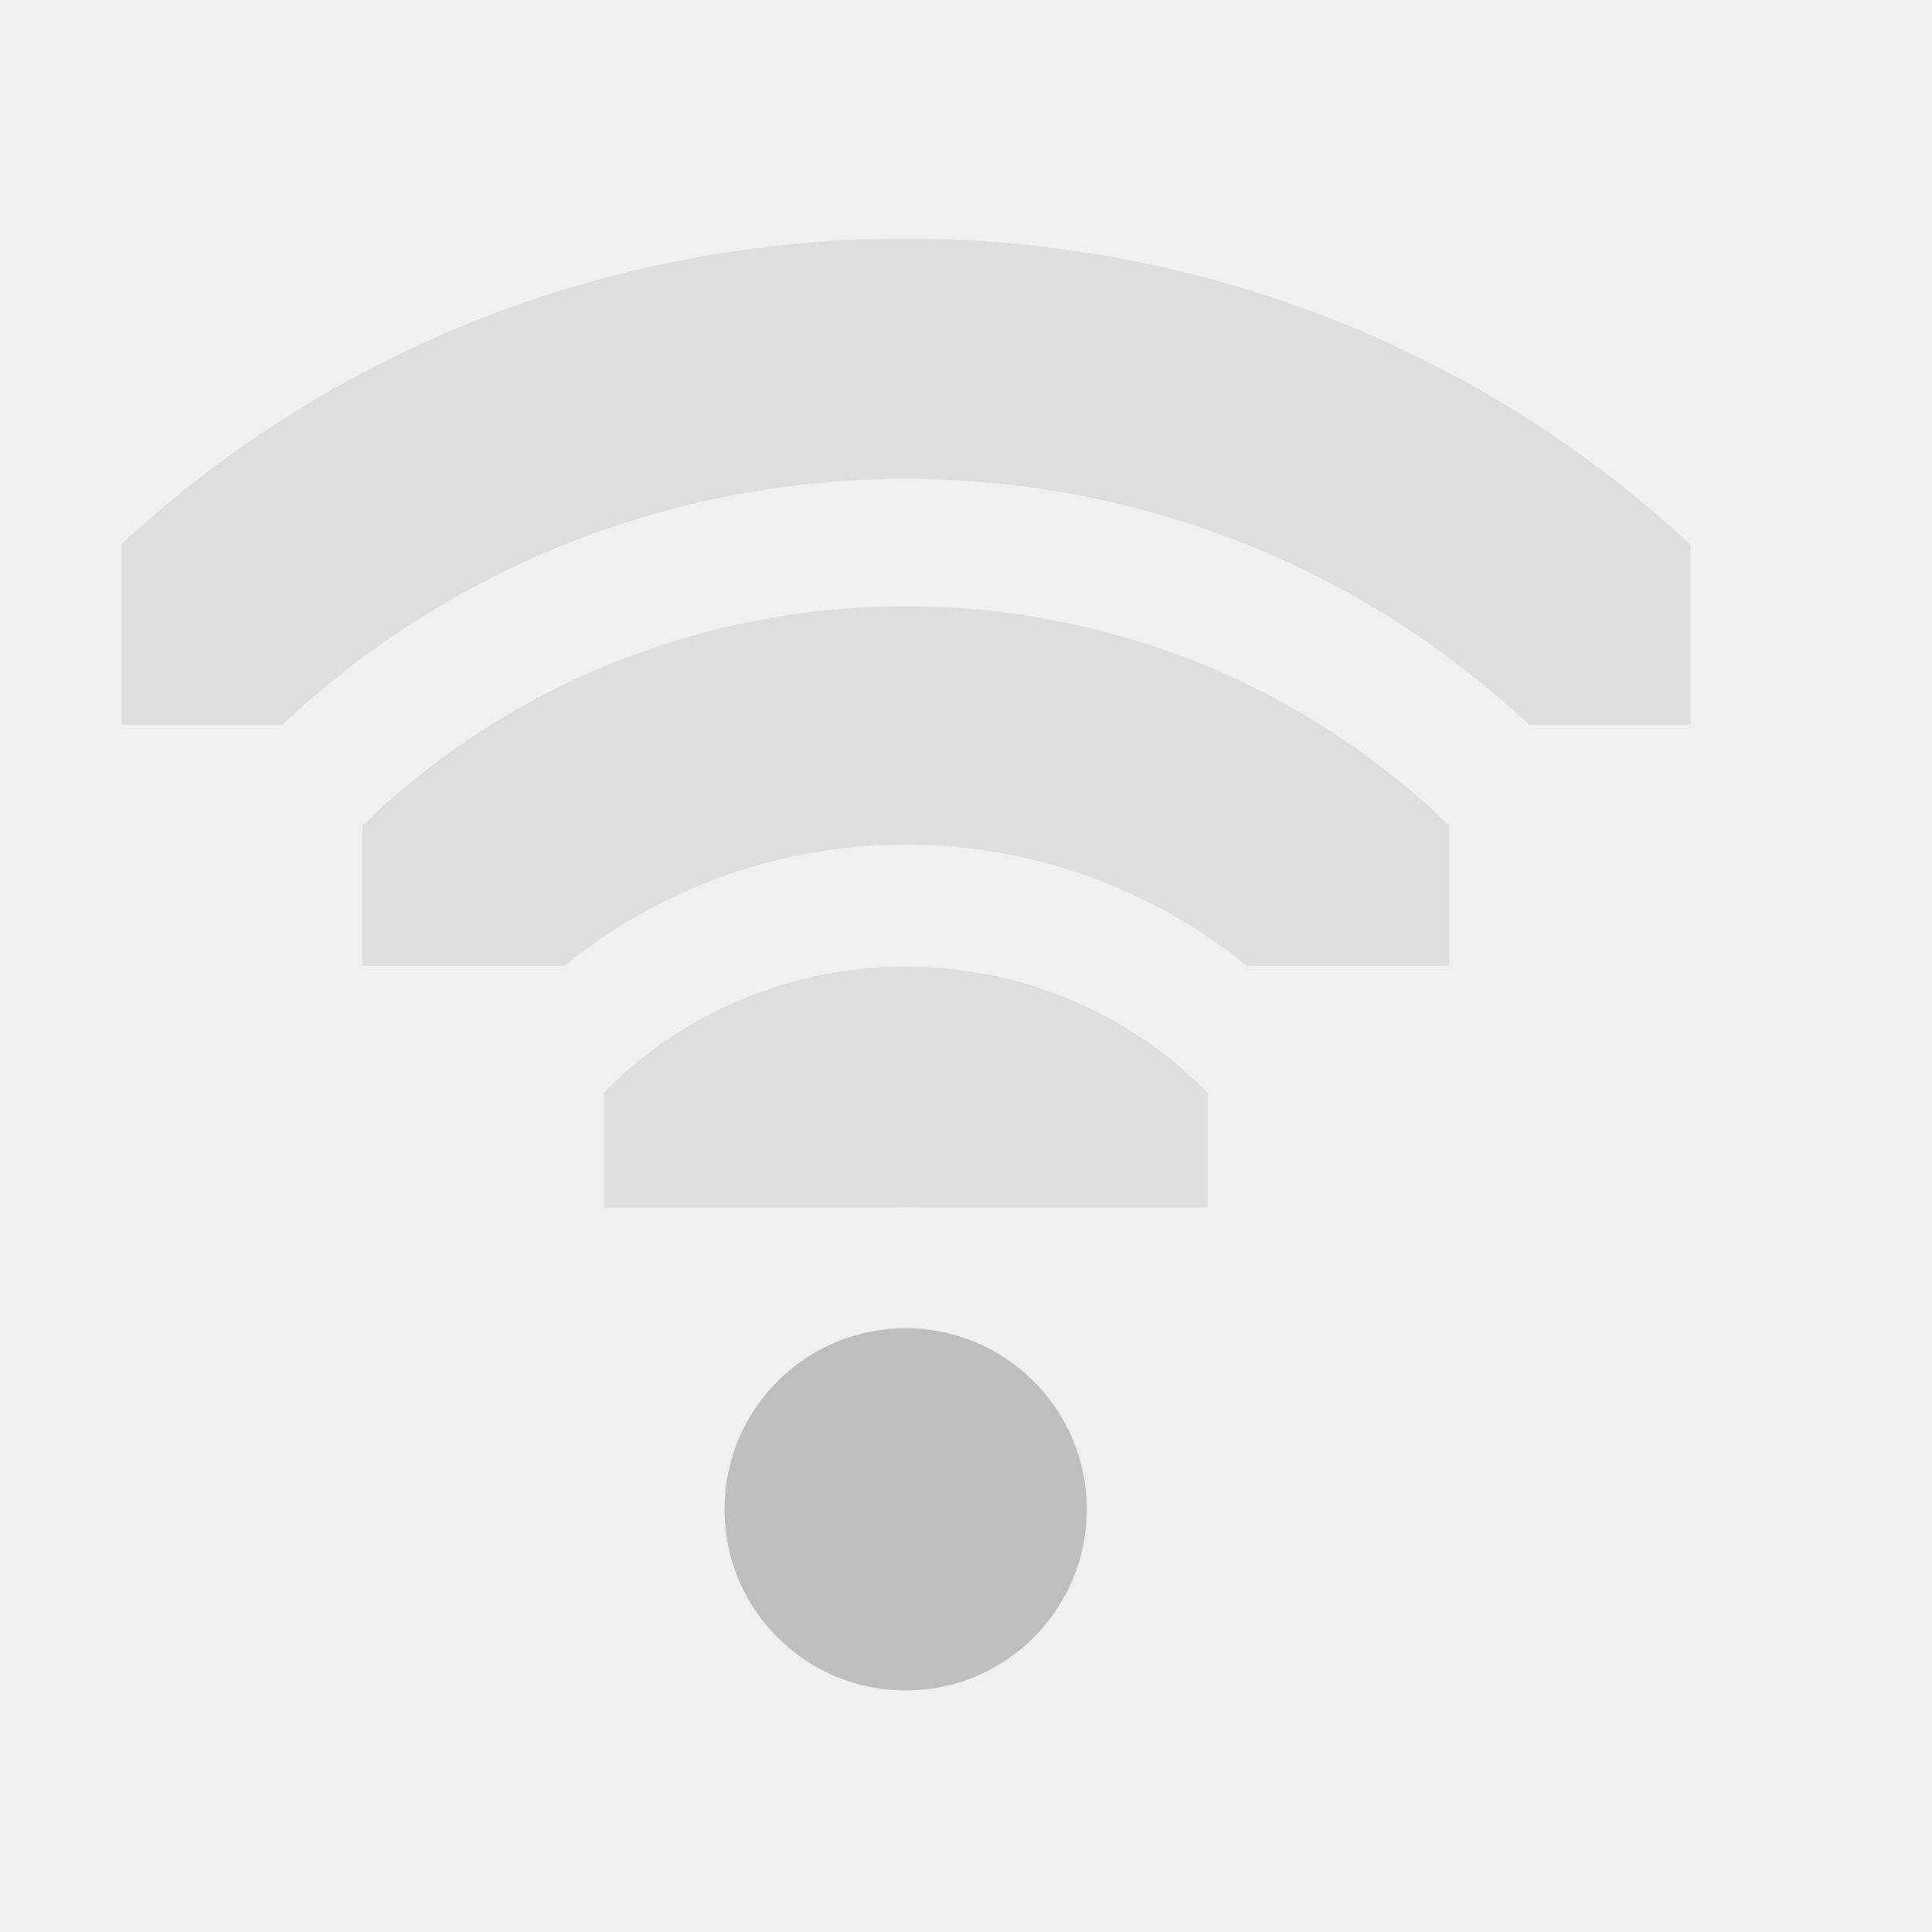
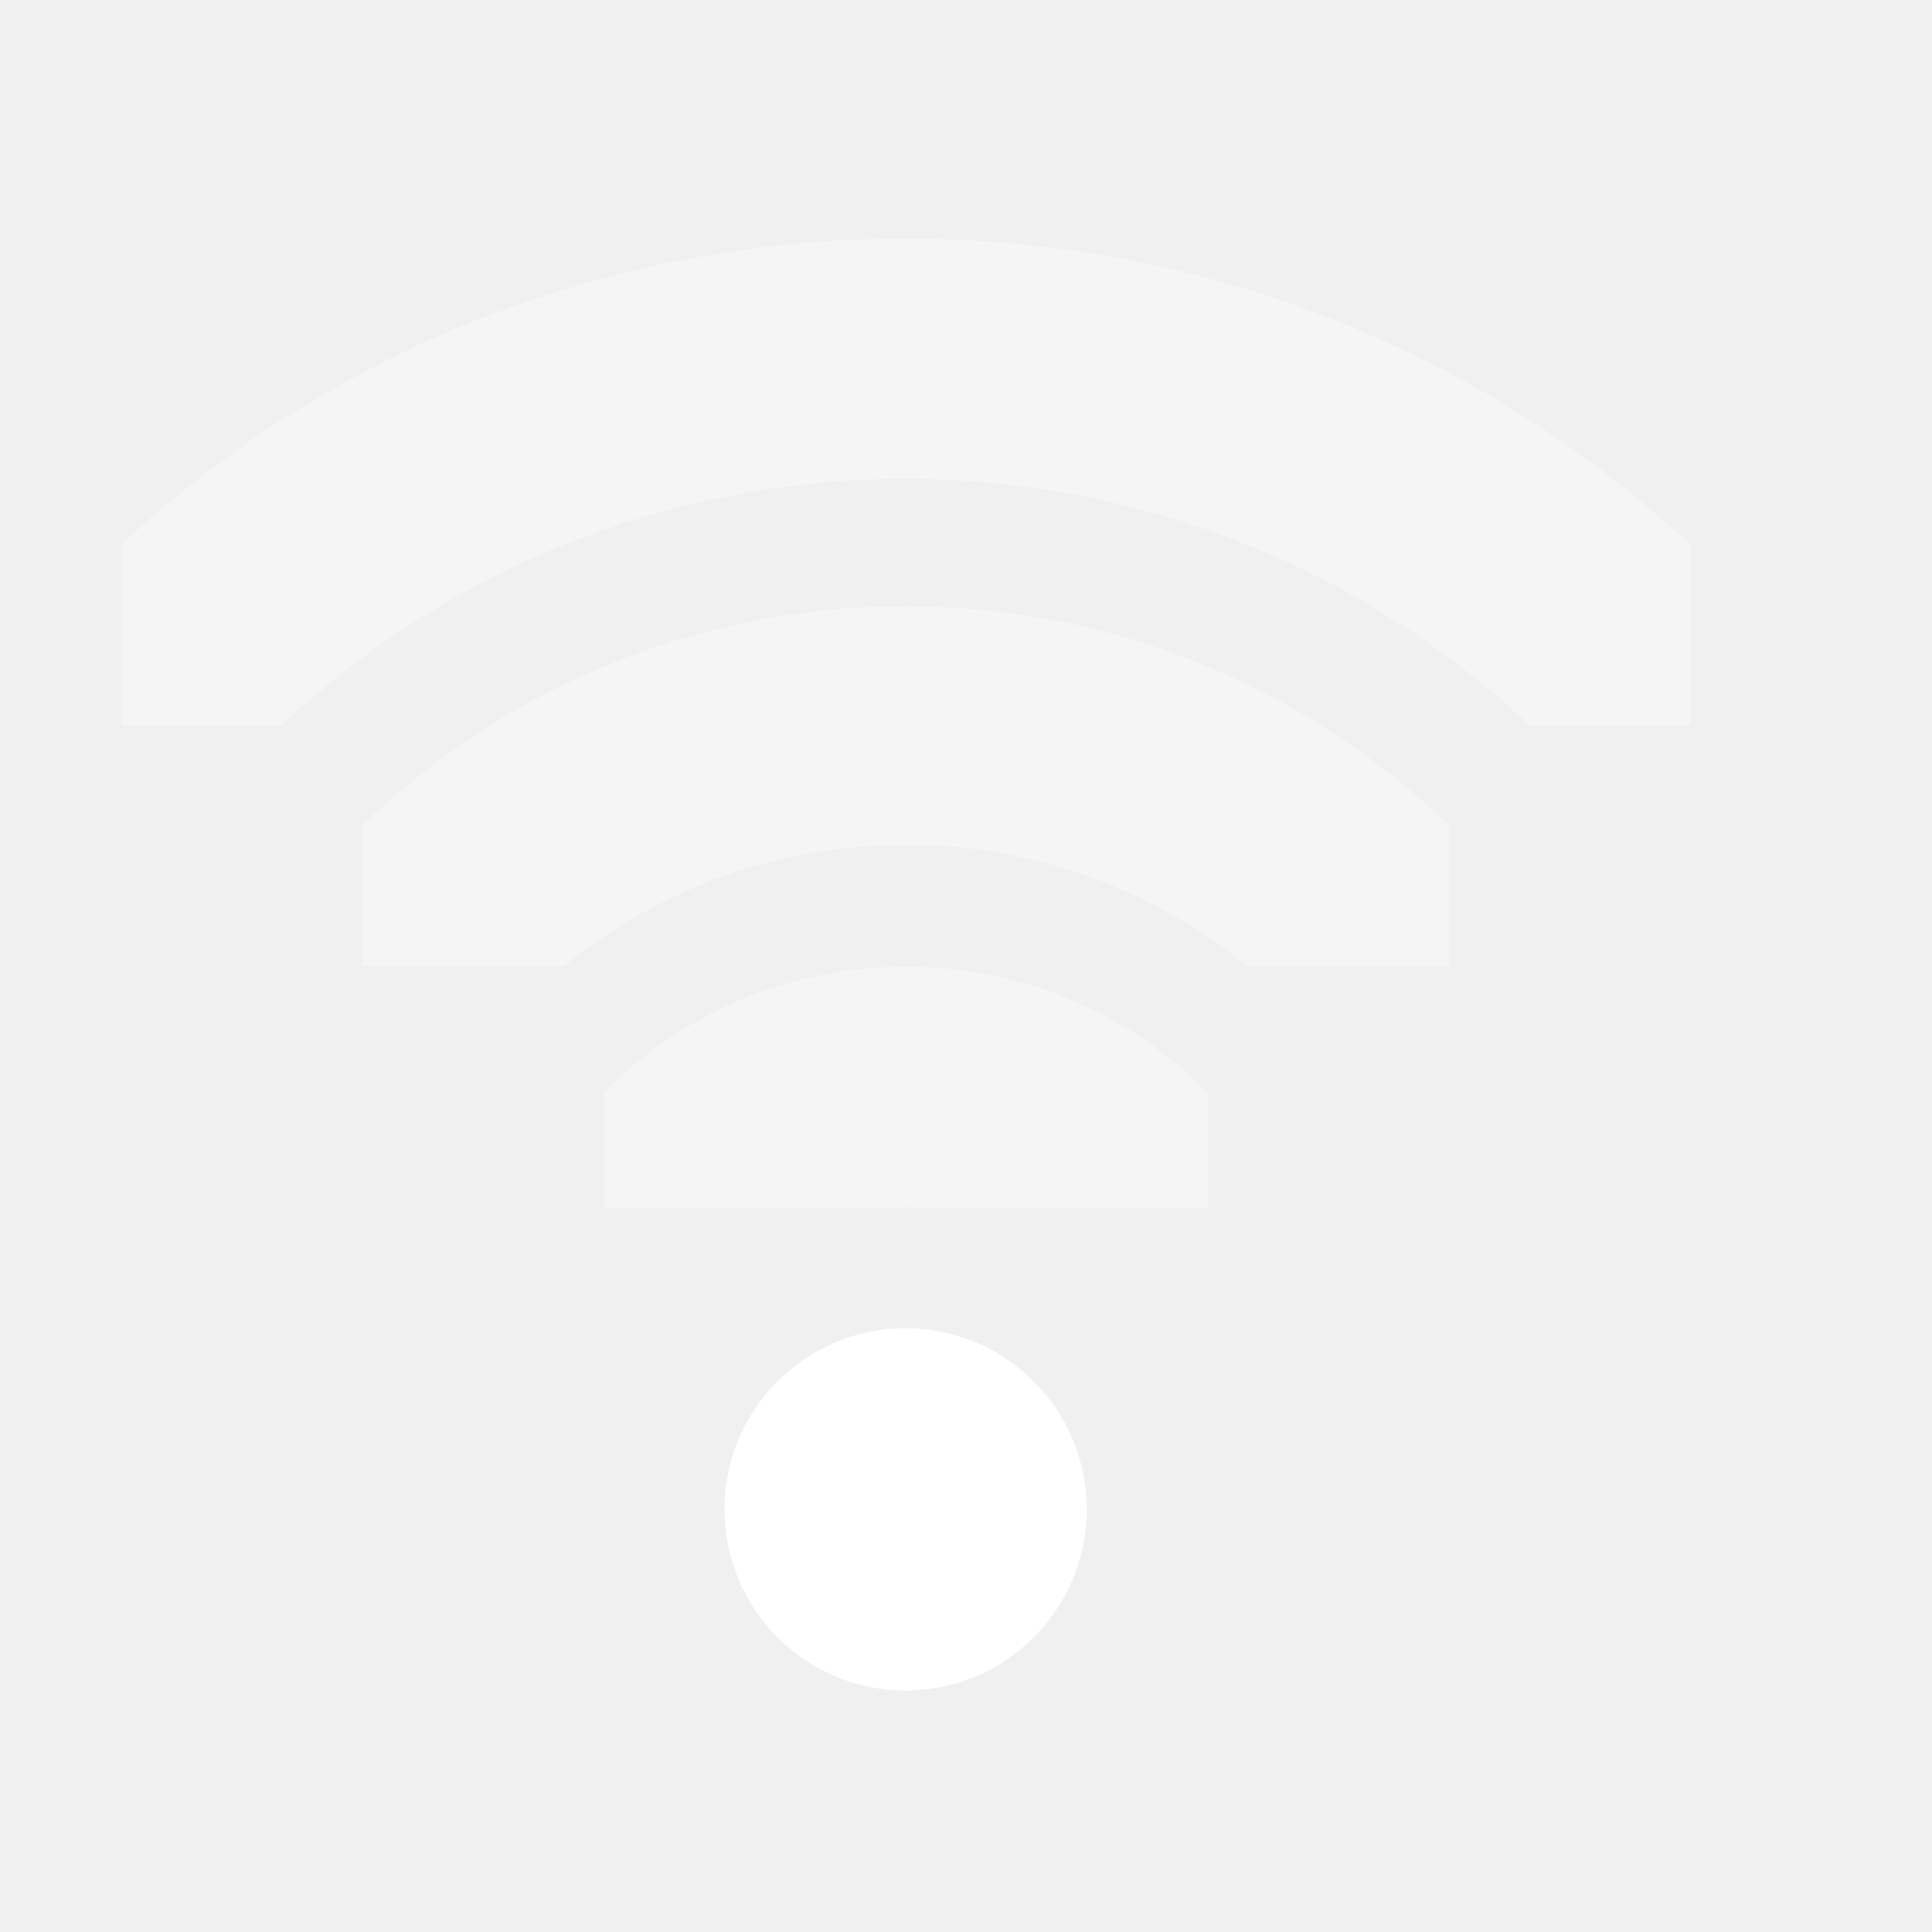
<svg xmlns="http://www.w3.org/2000/svg" id="svg7384" version="1.1" height="16" width="16">
  <defs id="defs7386">
    <clipPath id="clipPath6279-6-1-4-5" clipPathUnits="userSpaceOnUse">
-       <rect x="26.85" y="220.75" id="rect6281-3-0-3-5" height="6.375" style="color:#bebebe;fill:#bebebe;fill-opacity:1;fill-rule:nonzero;stroke:none;stroke-width:2;marker:none;visibility:visible;display:inline;overflow:visible" width="3.825" />
+       <rect x="26.85" y="220.75" id="rect6281-3-0-3-5" height="6.375" style="color:#ffffff;fill:#ffffff;fill-opacity:1;fill-rule:nonzero;stroke:none;stroke-width:2;marker:none;visibility:visible;display:inline;overflow:visible" width="3.825" />
    </clipPath>
    <clipPath id="clipPath6265-33-6-5-1-3" clipPathUnits="userSpaceOnUse">
-       <rect x="26.966" y="221.33" id="rect6267-6-9-1-4-8" height="5.216" style="color:#bebebe;fill:#bebebe;fill-opacity:1;fill-rule:nonzero;stroke:none;stroke-width:2;marker:none;visibility:visible;display:inline;overflow:visible" width="2.898" />
+       <rect x="26.966" y="221.33" id="rect6267-6-9-1-4-8" height="5.216" style="color:#ffffff;fill:#ffffff;fill-opacity:1;fill-rule:nonzero;stroke:none;stroke-width:2;marker:none;visibility:visible;display:inline;overflow:visible" width="2.898" />
    </clipPath>
    <clipPath id="clipPath6259-6-8-2-1-6-6" clipPathUnits="userSpaceOnUse">
-       <rect x="26.999" y="221.502" id="rect6261-4-9-2-0-9-0" height="4.873" style="color:#bebebe;fill:#bebebe;fill-opacity:1;stroke:none;stroke-width:2;marker:none;visibility:visible;display:inline;overflow:visible" width="1.876" />
+       <rect x="26.999" y="221.502" id="rect6261-4-9-2-0-9-0" height="4.873" style="color:#ffffff;fill:#ffffff;fill-opacity:1;stroke:none;stroke-width:2;marker:none;visibility:visible;display:inline;overflow:visible" width="1.876" />
    </clipPath>
  </defs>
  <g transform="translate(-101.0002,-177)" id="layer9" style="display:inline">
-     <path transform="matrix(1.5,0,0,1.5,66.5002,-124)" d="m 29,209 a 1,1 0 1 1 -2,0 1,1 0 1 1 2,0 z" id="path3771" style="fill:#bebebe;fill-opacity:1;stroke:none;display:inline" />
-     <path transform="matrix(0,-0.784314,0.784314,0,-67.137,208.059)" d="m 26.938,220.406 a 1.275,1.275 0 0 0 -0.656,2.188 c 0.758,0.758 0.758,1.93 0,2.688 a 1.282,1.282 0 1 0 1.812,1.812 c 1.732,-1.732 1.732,-4.58 0,-6.312 a 1.275,1.275 0 0 0 -1.156,-0.375 z" clip-path="url(#clipPath6279-6-1-4-5)" id="path3753-6-8" style="font-size:medium;font-style:normal;font-variant:normal;font-weight:normal;font-stretch:normal;text-indent:0;text-align:start;text-decoration:none;line-height:normal;letter-spacing:normal;word-spacing:normal;text-transform:none;direction:ltr;block-progression:tb;writing-mode:lr-tb;text-anchor:start;baseline-shift:baseline;opacity:0.35;color:#000000;fill:#bebebe;fill-opacity:1;stroke:none;stroke-width:2.55;marker:none;visibility:visible;display:inline;overflow:visible;enable-background:accumulate;font-family:Sans;-inkscape-font-specification:Sans" />
-     <path transform="matrix(0,-1.72549,1.72549,0,-277.9018,231.529)" d="m 27.125,221.094 a 0.58,0.58 0 0 0 -0.344,1 c 1.023,1.023 1.023,2.664 0,3.688 a 0.58,0.58 0 1 0 0.812,0.812 c 1.466,-1.466 1.466,-3.846 0,-5.312 a 0.58,0.58 0 0 0 -0.469,-0.188 z" clip-path="url(#clipPath6265-33-6-5-1-3)" id="path3745-5-4-5" style="font-size:medium;font-style:normal;font-variant:normal;font-weight:normal;font-stretch:normal;text-indent:0;text-align:start;text-decoration:none;line-height:normal;letter-spacing:normal;word-spacing:normal;text-transform:none;direction:ltr;block-progression:tb;writing-mode:lr-tb;text-anchor:start;baseline-shift:baseline;opacity:0.35;color:#000000;fill:#bebebe;fill-opacity:1;stroke:none;stroke-width:1.159;marker:none;visibility:visible;display:inline;overflow:visible;enable-background:accumulate;font-family:Sans;-inkscape-font-specification:Sans" />
-     <path transform="matrix(0,-2.66667,2.66667,0,-488.6658,255)" d="m 27.062,221.312 a 0.375,0.375 0 0 0 -0.125,0.625 c 1.101,1.101 1.101,2.899 0,4 a 0.376,0.376 0 1 0 0.531,0.531 c 1.388,-1.388 1.388,-3.674 0,-5.062 a 0.375,0.375 0 0 0 -0.406,-0.094 z" clip-path="url(#clipPath6259-6-8-2-1-6-6)" id="path2937-7-7-0" style="font-size:medium;font-style:normal;font-variant:normal;font-weight:normal;font-stretch:normal;text-indent:0;text-align:start;text-decoration:none;line-height:normal;letter-spacing:normal;word-spacing:normal;text-transform:none;direction:ltr;block-progression:tb;writing-mode:lr-tb;text-anchor:start;baseline-shift:baseline;opacity:0.35;color:#000000;fill:#bebebe;fill-opacity:1;stroke:none;stroke-width:0.75;marker:none;visibility:visible;display:inline;overflow:visible;enable-background:accumulate;font-family:Sans;-inkscape-font-specification:Sans" />
+     <path transform="matrix(1.5,0,0,1.5,66.5002,-124)" d="m 29,209 a 1,1 0 1 1 -2,0 1,1 0 1 1 2,0 z" id="path3771" style="fill:#ffffff;fill-opacity:1;stroke:none;display:inline" />
+     <path transform="matrix(0,-0.784314,0.784314,0,-67.137,208.059)" d="m 26.938,220.406 a 1.275,1.275 0 0 0 -0.656,2.188 c 0.758,0.758 0.758,1.93 0,2.688 a 1.282,1.282 0 1 0 1.812,1.812 c 1.732,-1.732 1.732,-4.58 0,-6.312 a 1.275,1.275 0 0 0 -1.156,-0.375 z" clip-path="url(#clipPath6279-6-1-4-5)" id="path3753-6-8" style="font-size:medium;font-style:normal;font-variant:normal;font-weight:normal;font-stretch:normal;text-indent:0;text-align:start;text-decoration:none;line-height:normal;letter-spacing:normal;word-spacing:normal;text-transform:none;direction:ltr;block-progression:tb;writing-mode:lr-tb;text-anchor:start;baseline-shift:baseline;opacity:0.35;color:#000000;fill:#ffffff;fill-opacity:1;stroke:none;stroke-width:2.55;marker:none;visibility:visible;display:inline;overflow:visible;enable-background:accumulate;font-family:Sans;-inkscape-font-specification:Sans" />
+     <path transform="matrix(0,-1.72549,1.72549,0,-277.9018,231.529)" d="m 27.125,221.094 a 0.58,0.58 0 0 0 -0.344,1 c 1.023,1.023 1.023,2.664 0,3.688 a 0.58,0.58 0 1 0 0.812,0.812 c 1.466,-1.466 1.466,-3.846 0,-5.312 a 0.58,0.58 0 0 0 -0.469,-0.188 z" clip-path="url(#clipPath6265-33-6-5-1-3)" id="path3745-5-4-5" style="font-size:medium;font-style:normal;font-variant:normal;font-weight:normal;font-stretch:normal;text-indent:0;text-align:start;text-decoration:none;line-height:normal;letter-spacing:normal;word-spacing:normal;text-transform:none;direction:ltr;block-progression:tb;writing-mode:lr-tb;text-anchor:start;baseline-shift:baseline;opacity:0.35;color:#000000;fill:#ffffff;fill-opacity:1;stroke:none;stroke-width:1.159;marker:none;visibility:visible;display:inline;overflow:visible;enable-background:accumulate;font-family:Sans;-inkscape-font-specification:Sans" />
+     <path transform="matrix(0,-2.66667,2.66667,0,-488.6658,255)" d="m 27.062,221.312 a 0.375,0.375 0 0 0 -0.125,0.625 c 1.101,1.101 1.101,2.899 0,4 a 0.376,0.376 0 1 0 0.531,0.531 c 1.388,-1.388 1.388,-3.674 0,-5.062 a 0.375,0.375 0 0 0 -0.406,-0.094 z" clip-path="url(#clipPath6259-6-8-2-1-6-6)" id="path2937-7-7-0" style="font-size:medium;font-style:normal;font-variant:normal;font-weight:normal;font-stretch:normal;text-indent:0;text-align:start;text-decoration:none;line-height:normal;letter-spacing:normal;word-spacing:normal;text-transform:none;direction:ltr;block-progression:tb;writing-mode:lr-tb;text-anchor:start;baseline-shift:baseline;opacity:0.35;color:#000000;fill:#ffffff;fill-opacity:1;stroke:none;stroke-width:0.75;marker:none;visibility:visible;display:inline;overflow:visible;enable-background:accumulate;font-family:Sans;-inkscape-font-specification:Sans" />
  </g>
  <g transform="translate(-101.0002,-177)" id="layer10" />
  <g transform="translate(-101.0002,-177)" id="layer11" />
  <g transform="translate(-101.0002,-177)" id="layer12" />
  <g transform="translate(-101.0002,-177)" id="layer13" />
  <g transform="translate(-101.0002,-177)" id="layer14" />
  <g transform="translate(-101.0002,-177)" id="layer15" style="display:inline" />
  <g transform="translate(-101.0002,-177)" id="g4953" style="display:inline" />
</svg>
